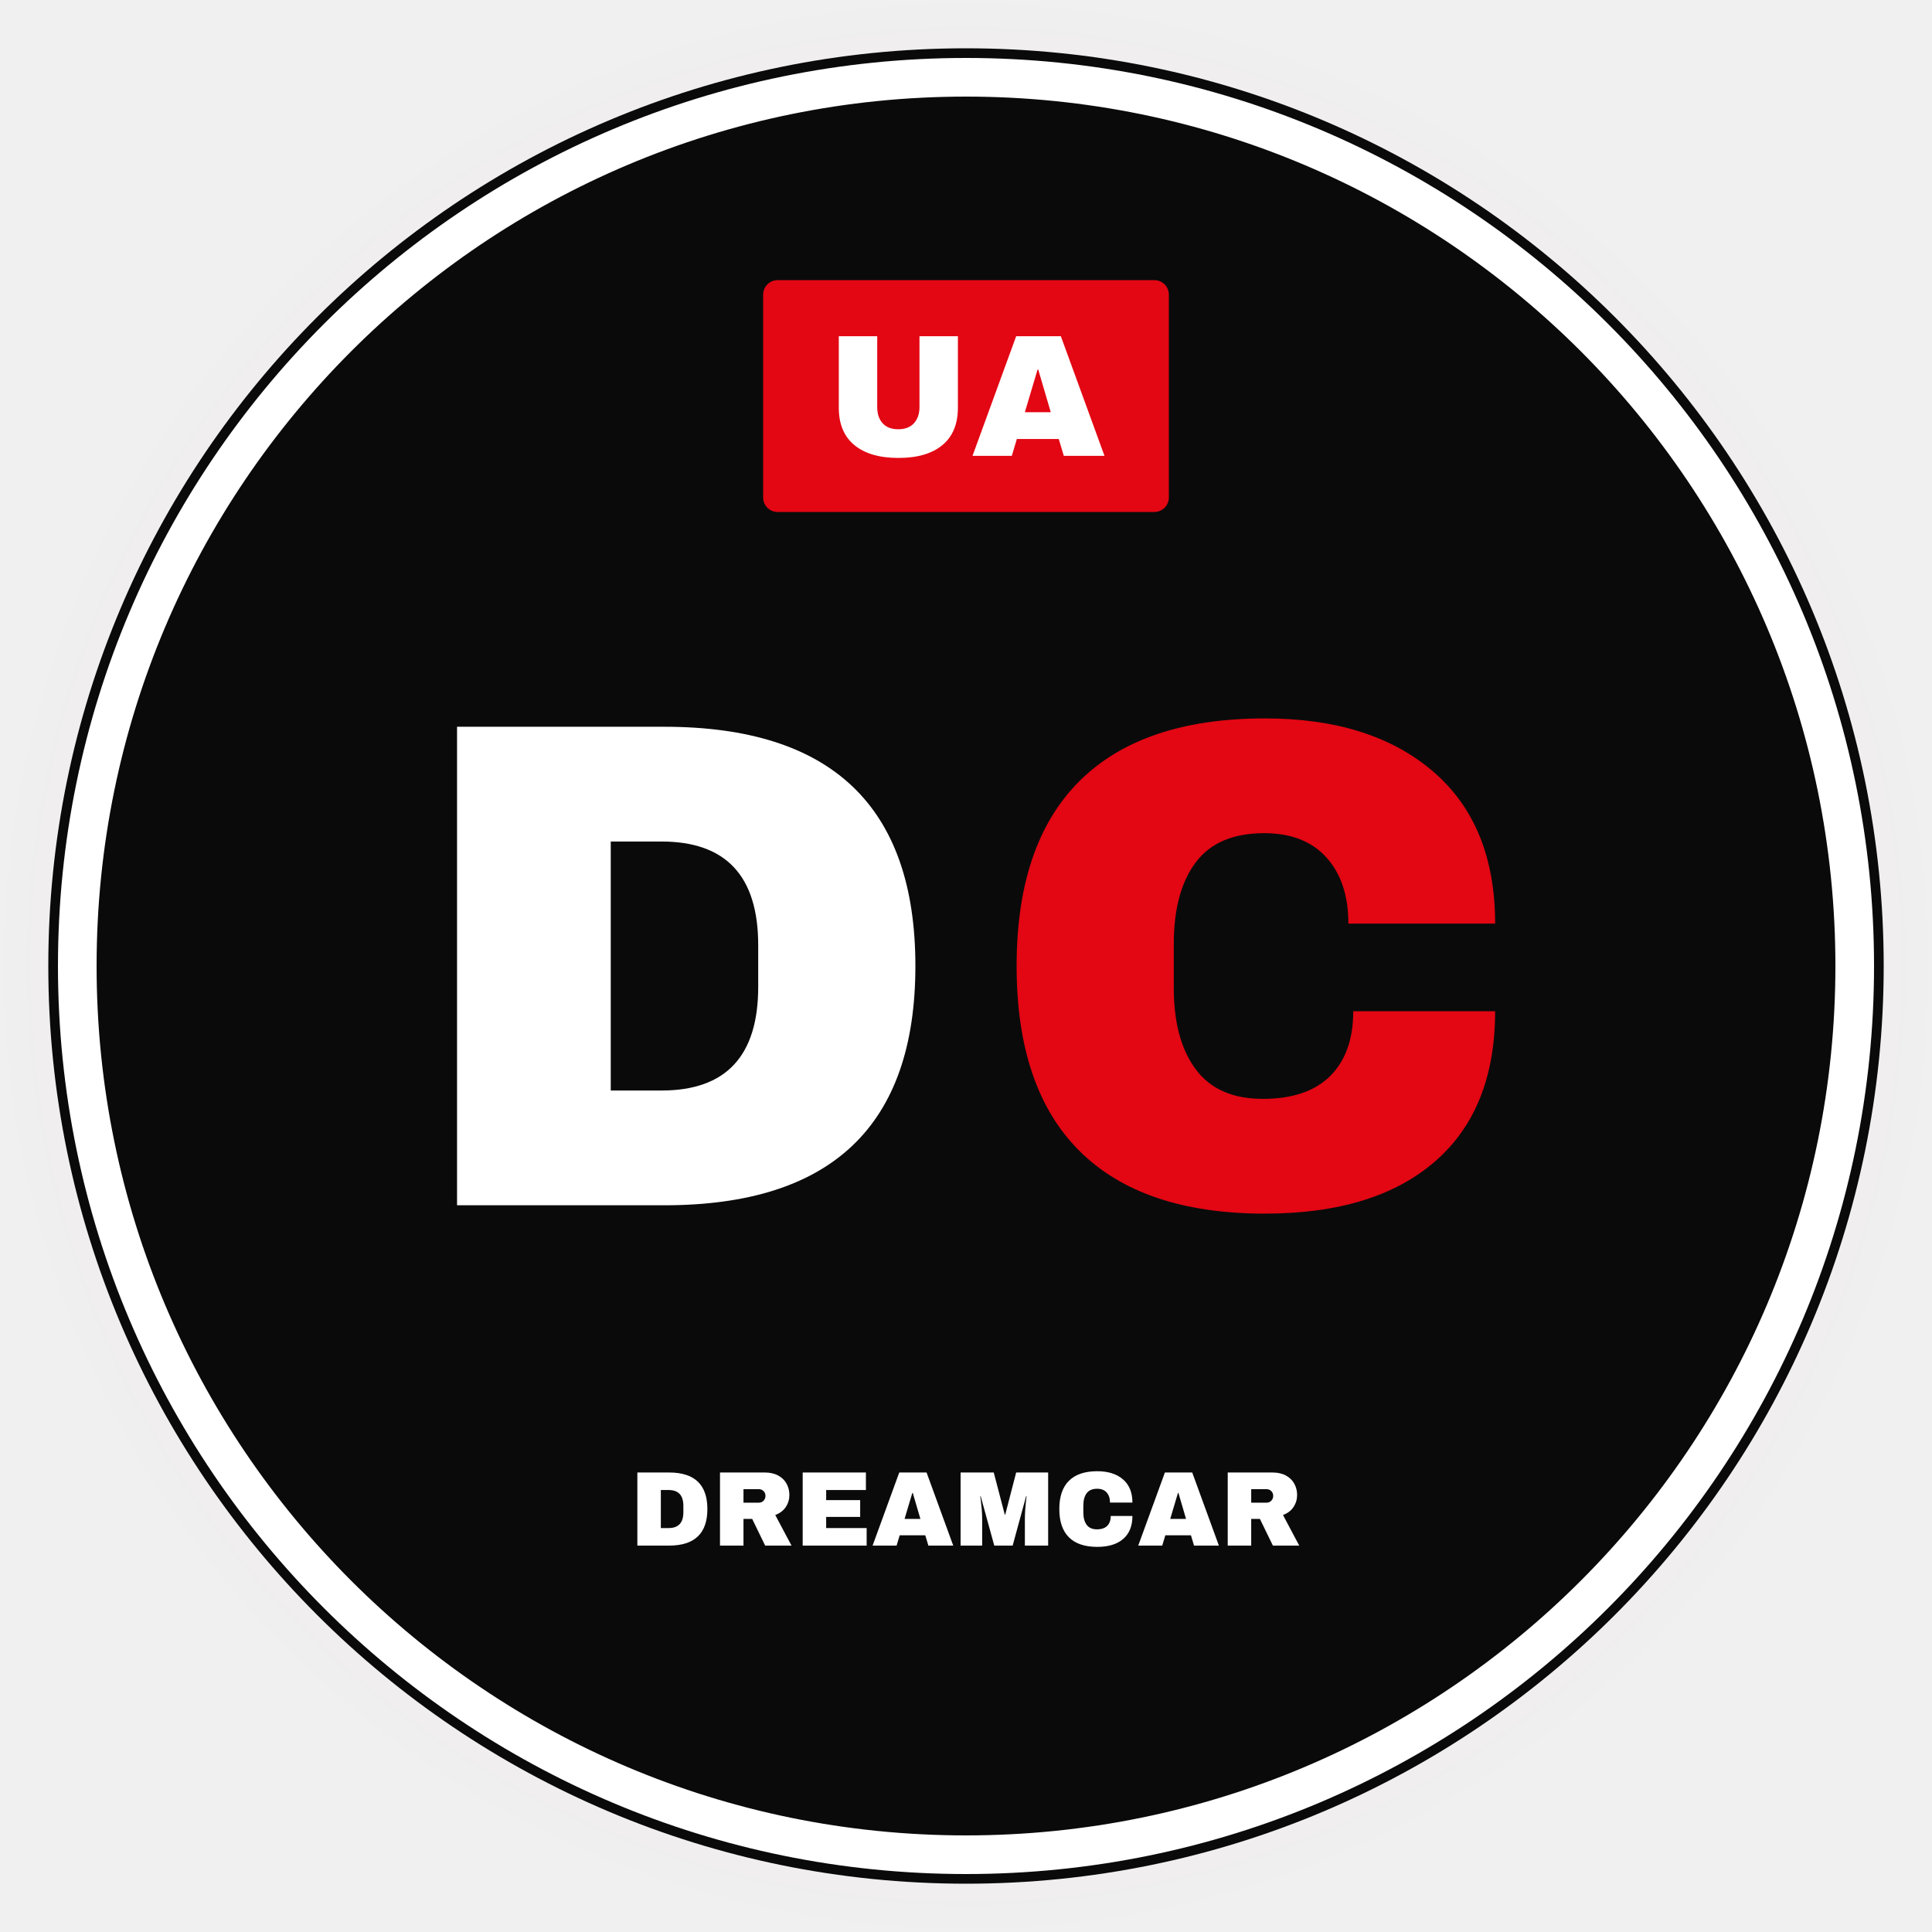
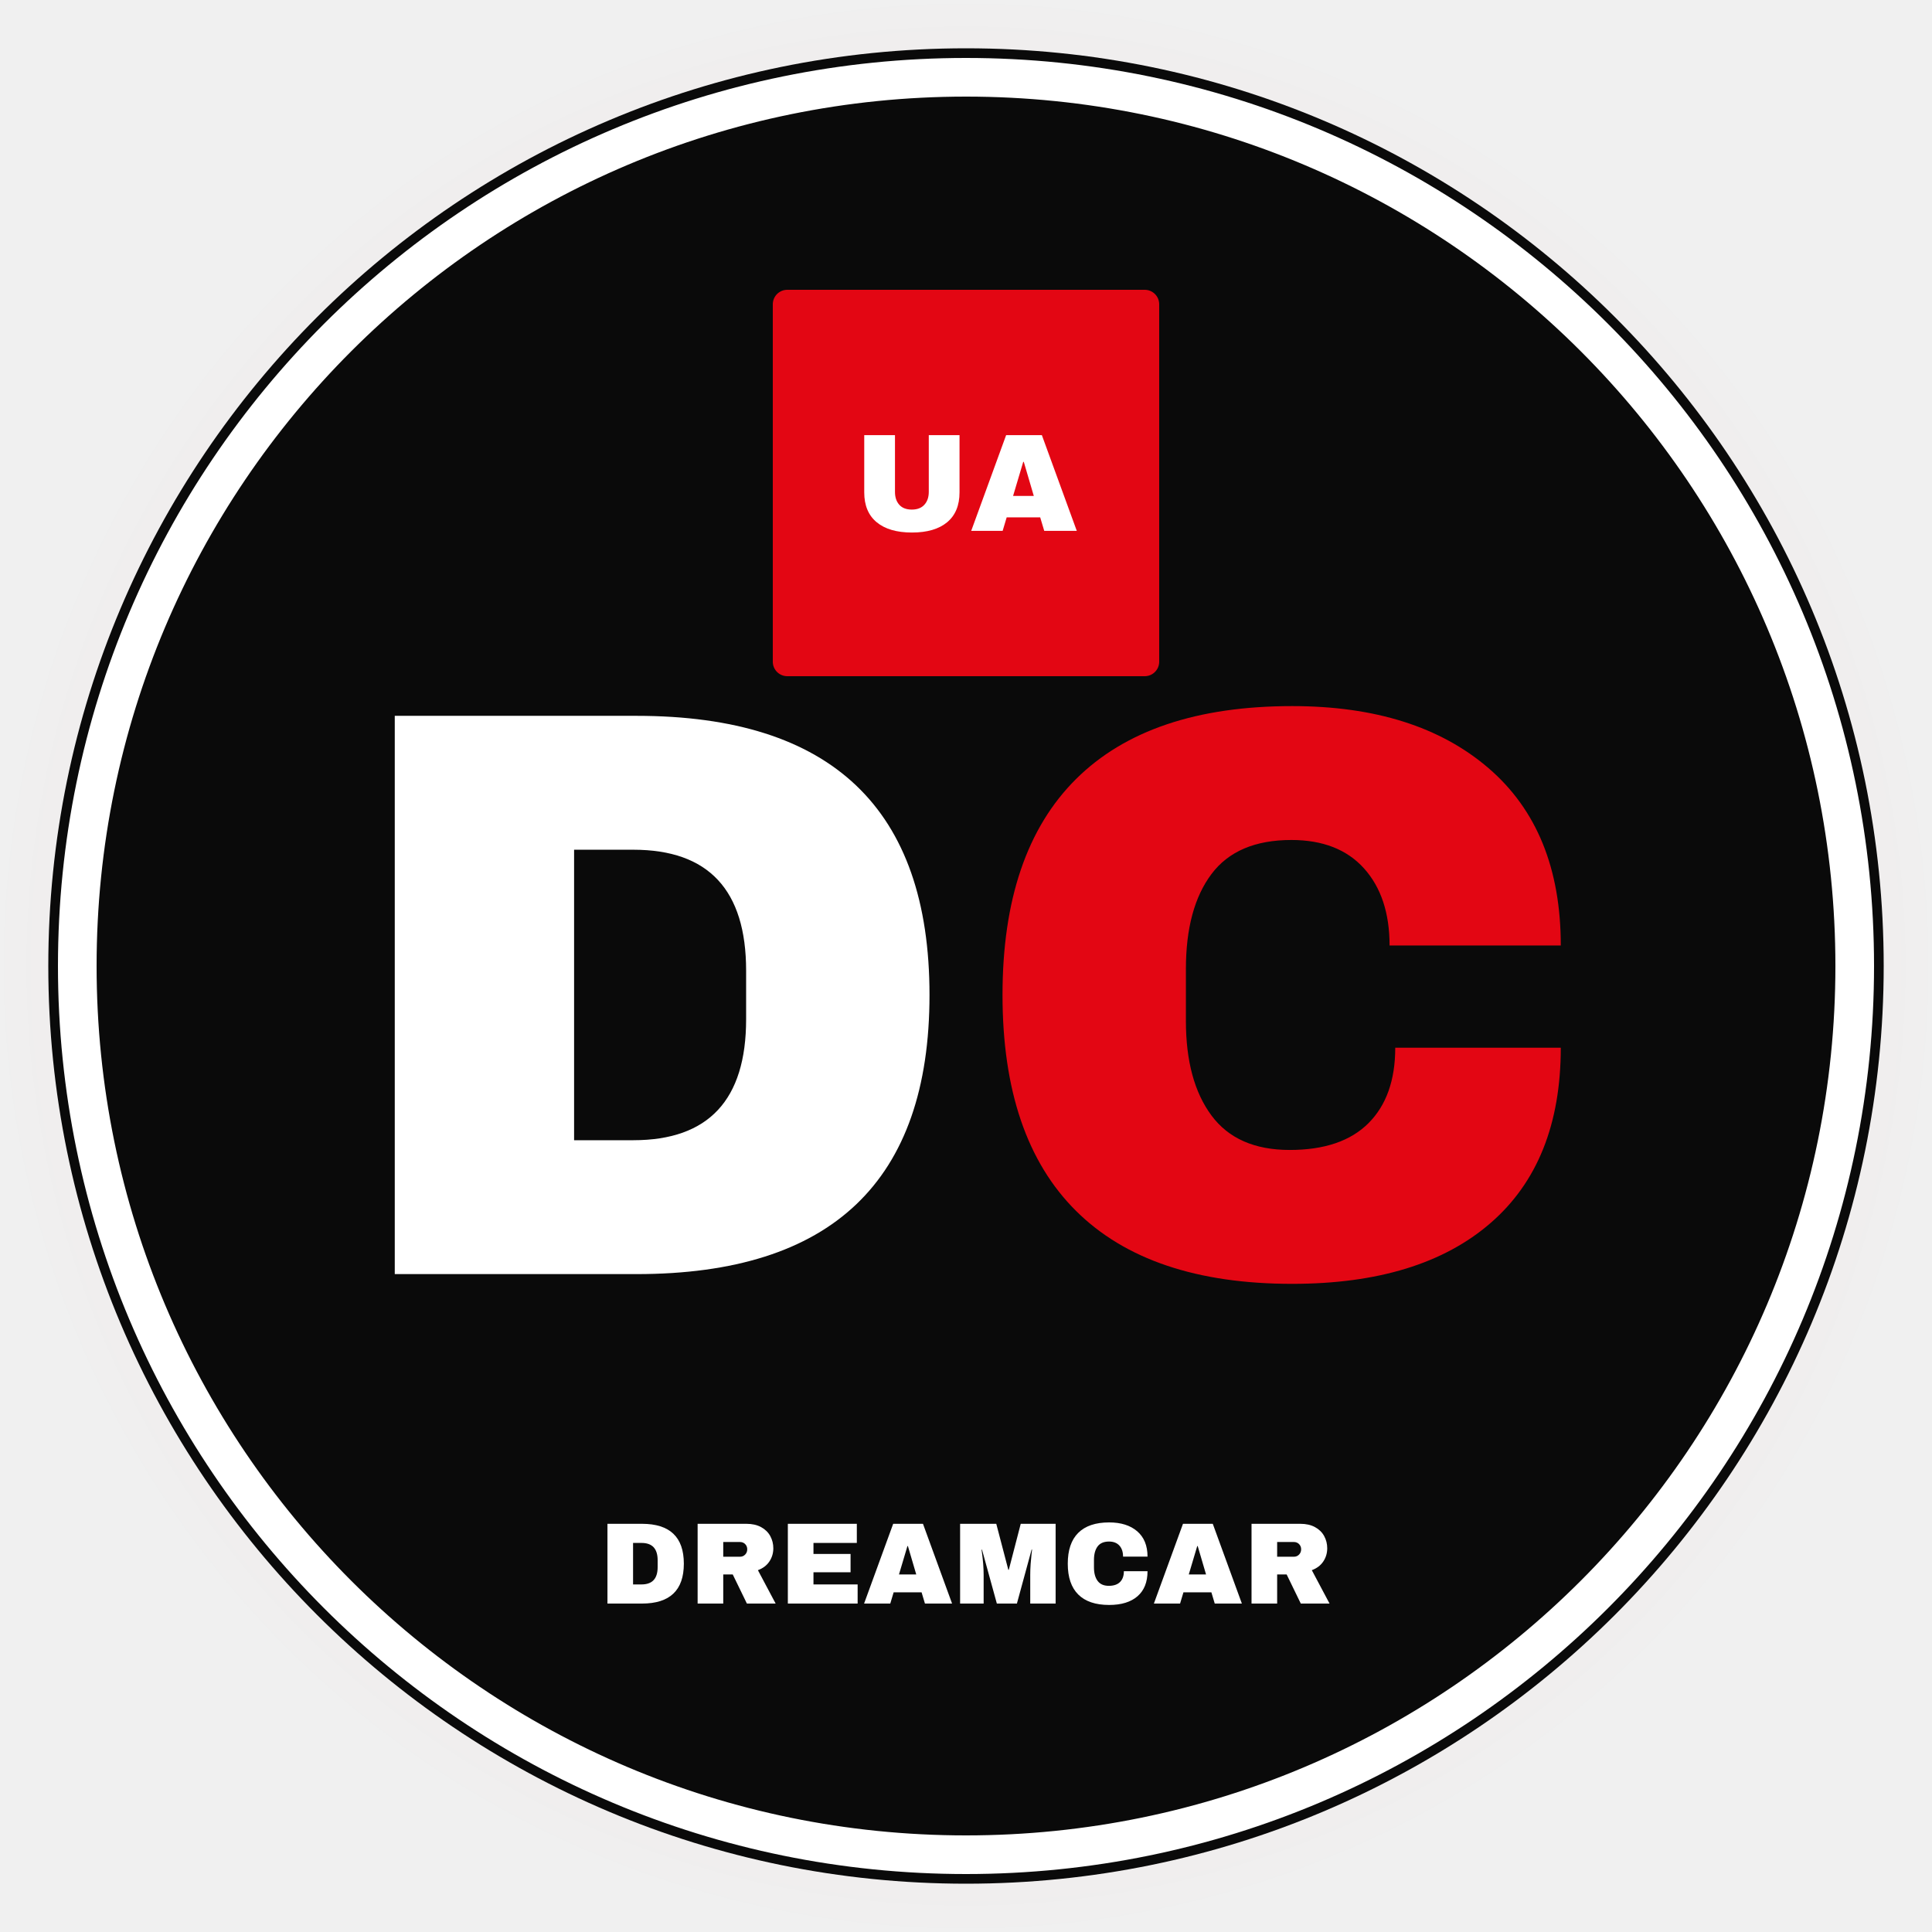
<svg xmlns="http://www.w3.org/2000/svg" viewBox="0 0 400 400" width="400" height="400" role="img" aria-label="DreamCar Avatar Circle">
  <defs>
    <radialGradient id="glow" cx="50%" cy="50%" r="50%">
      <stop offset="0%" stop-color="#E30613" stop-opacity="0.18" />
      <stop offset="70%" stop-color="#E30613" stop-opacity="0.05" />
      <stop offset="100%" stop-color="#E30613" stop-opacity="0" />
    </radialGradient>
  </defs>
  <circle cx="200.0" cy="200.0" r="200" fill="url(#glow)" />
  <circle cx="200.0" cy="200.0" r="190" fill="#0A0A0A" />
  <circle cx="200.0" cy="200.0" r="184" fill="none" stroke="#FFFFFF" stroke-width="8" />
-   <rect x="158.0" y="58" width="84" height="48" rx="3" fill="#E30613" />
-   <path transform="translate(171.00 94.38) scale(0.036 -0.036)" d="M417 -12Q253 -12 163.5 62.0Q74 136 74 277V688H295V280Q295 222 326.0 187.5Q357 153 416 153Q475 153 506.5 188.0Q538 223 538 280V688H759V277Q759 136 670.0 62.0Q581 -12 417 -12Z" fill="#FFFFFF" />
-   <path transform="translate(200.99 94.38) scale(0.036 -0.036)" d="M535 0 506 97H265L236 0H10L261 688H518L769 0ZM311 251H460L388 496H384Z" fill="#FFFFFF" />
-   <path transform="translate(83.97 249.54) scale(0.144 -0.144)" d="M733 344Q733 0 372 0H74V688H372Q733 688 733 344ZM295 165H368Q507 165 507 314V374Q507 523 368 523H295Z" fill="#FFFFFF" />
-   <path transform="translate(204.00 249.54) scale(0.144 -0.144)" d="M733 405H522Q522 465 490.5 500.0Q459 535 401 535Q334 535 302.5 493.0Q271 451 271 376V312Q271 238 302.5 195.5Q334 153 399 153Q463 153 496.0 186.0Q529 219 529 279H733Q733 138 646.5 63.0Q560 -12 402 -12Q226 -12 135.5 78.0Q45 168 45 344Q45 520 135.5 610.0Q226 700 402 700Q555 700 644.0 623.5Q733 547 733 405Z" fill="#E30613" />
-   <path transform="translate(130.33 320.00) scale(0.022 -0.022)" d="M733 344Q733 0 372 0H74V688H372Q733 688 733 344ZM295 165H368Q507 165 507 314V374Q507 523 368 523H295Z" fill="#FFFFFF" />
-   <path transform="translate(147.44 320.00) scale(0.022 -0.022)" d="M594 288 747 0H499L377 251H295V0H74V688H495Q569 688 621.5 659.5Q674 631 700.5 582.5Q727 534 727 477Q727 414 693.0 363.0Q659 312 594 288ZM440 531H295V404H440Q466 404 484.0 422.5Q502 441 502 468Q502 495 484.0 513.0Q466 531 440 531Z" fill="#FFFFFF" />
-   <path transform="translate(164.56 320.00) scale(0.022 -0.022)" d="M74 688H669V523H295V428H615V270H295V165H676V0H74Z" fill="#FFFFFF" />
-   <path transform="translate(180.44 320.00) scale(0.022 -0.022)" d="M535 0 506 97H265L236 0H10L261 688H518L769 0ZM311 251H460L388 496H384Z" fill="#FFFFFF" />
-   <path transform="translate(197.56 320.00) scale(0.022 -0.022)" d="M665 0V248Q665 294 668.5 342.5Q672 391 676.0 424.0Q680 457 681 466H677L550 0H377L249 465H245Q246 456 250.5 423.5Q255 391 259.0 342.5Q263 294 263 248V0H60V688H372L476 291H480L583 688H884V0Z" fill="#FFFFFF" />
-   <path transform="translate(218.33 320.00) scale(0.022 -0.022)" d="M733 405H522Q522 465 490.5 500.0Q459 535 401 535Q334 535 302.5 493.0Q271 451 271 376V312Q271 238 302.5 195.5Q334 153 399 153Q463 153 496.0 186.0Q529 219 529 279H733Q733 138 646.5 63.0Q560 -12 402 -12Q226 -12 135.5 78.0Q45 168 45 344Q45 520 135.5 610.0Q226 700 402 700Q555 700 644.0 623.5Q733 547 733 405Z" fill="#FFFFFF" />
-   <path transform="translate(235.44 320.00) scale(0.022 -0.022)" d="M535 0 506 97H265L236 0H10L261 688H518L769 0ZM311 251H460L388 496H384Z" fill="#FFFFFF" />
-   <path transform="translate(252.56 320.00) scale(0.022 -0.022)" d="M594 288 747 0H499L377 251H295V0H74V688H495Q569 688 621.5 659.5Q674 631 700.5 582.5Q727 534 727 477Q727 414 693.0 363.0Q659 312 594 288ZM440 531H295V404H440Q466 404 484.0 422.5Q502 441 502 468Q502 495 484.0 513.0Q466 531 440 531Z" fill="#FFFFFF" />
+   <rect x="160.0" y="60" width="80" height="80" rx="3" fill="#E30613" />
+   <path transform="translate(176.80 109.91) scale(0.0288 -0.0288)" d="M417 -12Q253 -12 163.5 62.0Q74 136 74 277V688H295V280Q295 222 326.0 187.5Q357 153 416 153Q475 153 506.5 188.0Q538 223 538 280V688H759V277Q759 136 670.0 62.0Q581 -12 417 -12Z" fill="#FFFFFF" />
+   <path transform="translate(200.79 109.91) scale(0.0288 -0.0288)" d="M535 0 506 97H265L236 0H10L261 688H518L769 0ZM311 251H460L388 496H384Z" fill="#FFFFFF" />
+   <path transform="translate(69.30 263.79) scale(0.168 -0.168)" d="M733 344Q733 0 372 0H74V688H372Q733 688 733 344ZM295 165H368Q507 165 507 314V374Q507 523 368 523H295Z" fill="#FFFFFF" />
+   <path transform="translate(200.00 263.79) scale(0.168 -0.168)" d="M733 405H522Q522 465 490.5 500.0Q459 535 401 535Q334 535 302.5 493.0Q271 451 271 376V312Q271 238 302.5 195.5Q334 153 399 153Q463 153 496.0 186.0Q529 219 529 279H733Q733 138 646.5 63.0Q560 -12 402 -12Q226 -12 135.5 78.0Q45 168 45 344Q45 520 135.5 610.0Q226 700 402 700Q555 700 644.0 623.5Q733 547 733 405Z" fill="#E30613" />
+   <path transform="translate(123.99 332.00) scale(0.024 -0.024)" d="M733 344Q733 0 372 0H74V688H372Q733 688 733 344ZM295 165H368Q507 165 507 314V374Q507 523 368 523H295Z" fill="#FFFFFF" />
+   <path transform="translate(142.66 332.00) scale(0.024 -0.024)" d="M594 288 747 0H499L377 251H295V0H74V688H495Q569 688 621.5 659.5Q674 631 700.5 582.5Q727 534 727 477Q727 414 693.0 363.0Q659 312 594 288ZM440 531H295V404H440Q466 404 484.0 422.5Q502 441 502 468Q502 495 484.0 513.0Q466 531 440 531Z" fill="#FFFFFF" />
+   <path transform="translate(161.34 332.00) scale(0.024 -0.024)" d="M74 688H669V523H295V428H615V270H295V165H676V0H74Z" fill="#FFFFFF" />
+   <path transform="translate(178.66 332.00) scale(0.024 -0.024)" d="M535 0 506 97H265L236 0H10L261 688H518L769 0ZM311 251H460L388 496H384Z" fill="#FFFFFF" />
+   <path transform="translate(197.34 332.00) scale(0.024 -0.024)" d="M665 0V248Q665 294 668.5 342.5Q672 391 676.0 424.0Q680 457 681 466H677L550 0H377L249 465H245Q246 456 250.5 423.5Q255 391 259.0 342.5Q263 294 263 248V0H60V688H372L476 291H480L583 688H884V0Z" fill="#FFFFFF" />
+   <path transform="translate(219.99 332.00) scale(0.024 -0.024)" d="M733 405H522Q522 465 490.5 500.0Q459 535 401 535Q334 535 302.5 493.0Q271 451 271 376V312Q271 238 302.5 195.5Q334 153 399 153Q463 153 496.0 186.0Q529 219 529 279H733Q733 138 646.5 63.0Q560 -12 402 -12Q226 -12 135.5 78.0Q45 168 45 344Q45 520 135.5 610.0Q226 700 402 700Q555 700 644.0 623.5Q733 547 733 405Z" fill="#FFFFFF" />
+   <path transform="translate(238.66 332.00) scale(0.024 -0.024)" d="M535 0 506 97H265L236 0H10L261 688H518L769 0ZM311 251H460L388 496H384Z" fill="#FFFFFF" />
+   <path transform="translate(257.34 332.00) scale(0.024 -0.024)" d="M594 288 747 0H499L377 251H295V0H74V688H495Q569 688 621.5 659.5Q674 631 700.5 582.5Q727 534 727 477Q727 414 693.0 363.0Q659 312 594 288ZM440 531H295V404H440Q466 404 484.0 422.5Q502 441 502 468Q502 495 484.0 513.0Q466 531 440 531Z" fill="#FFFFFF" />
</svg>
